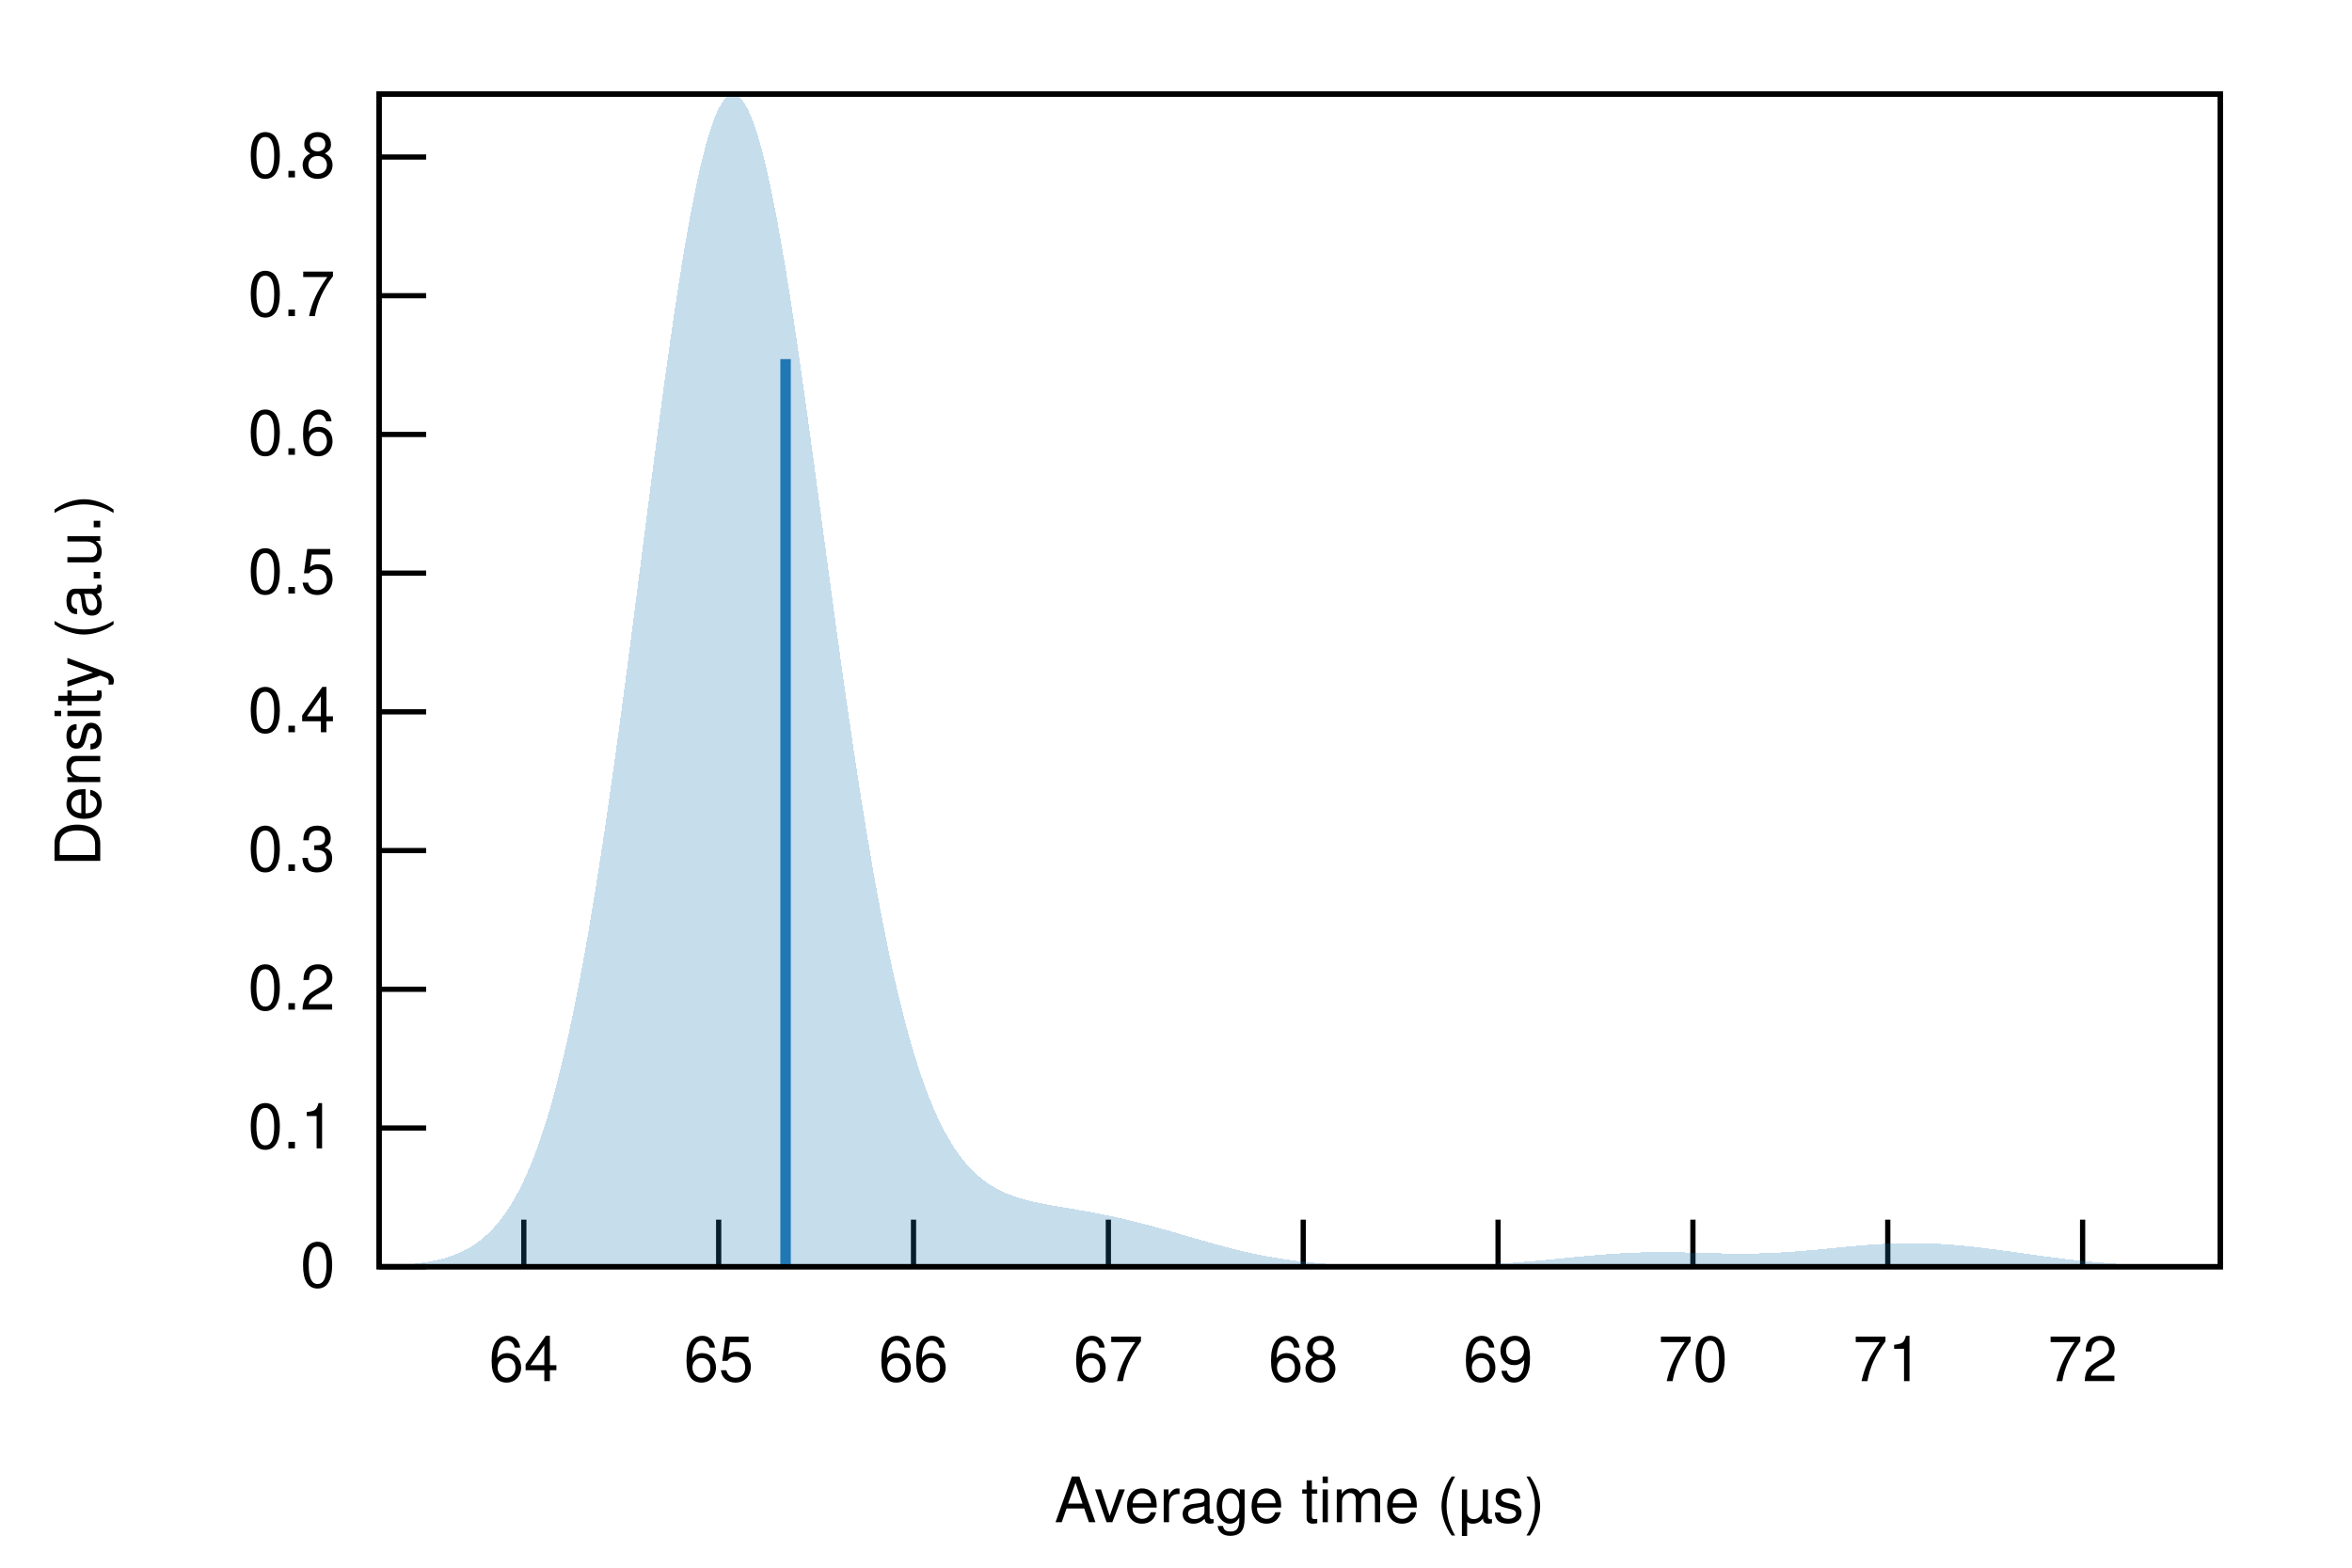
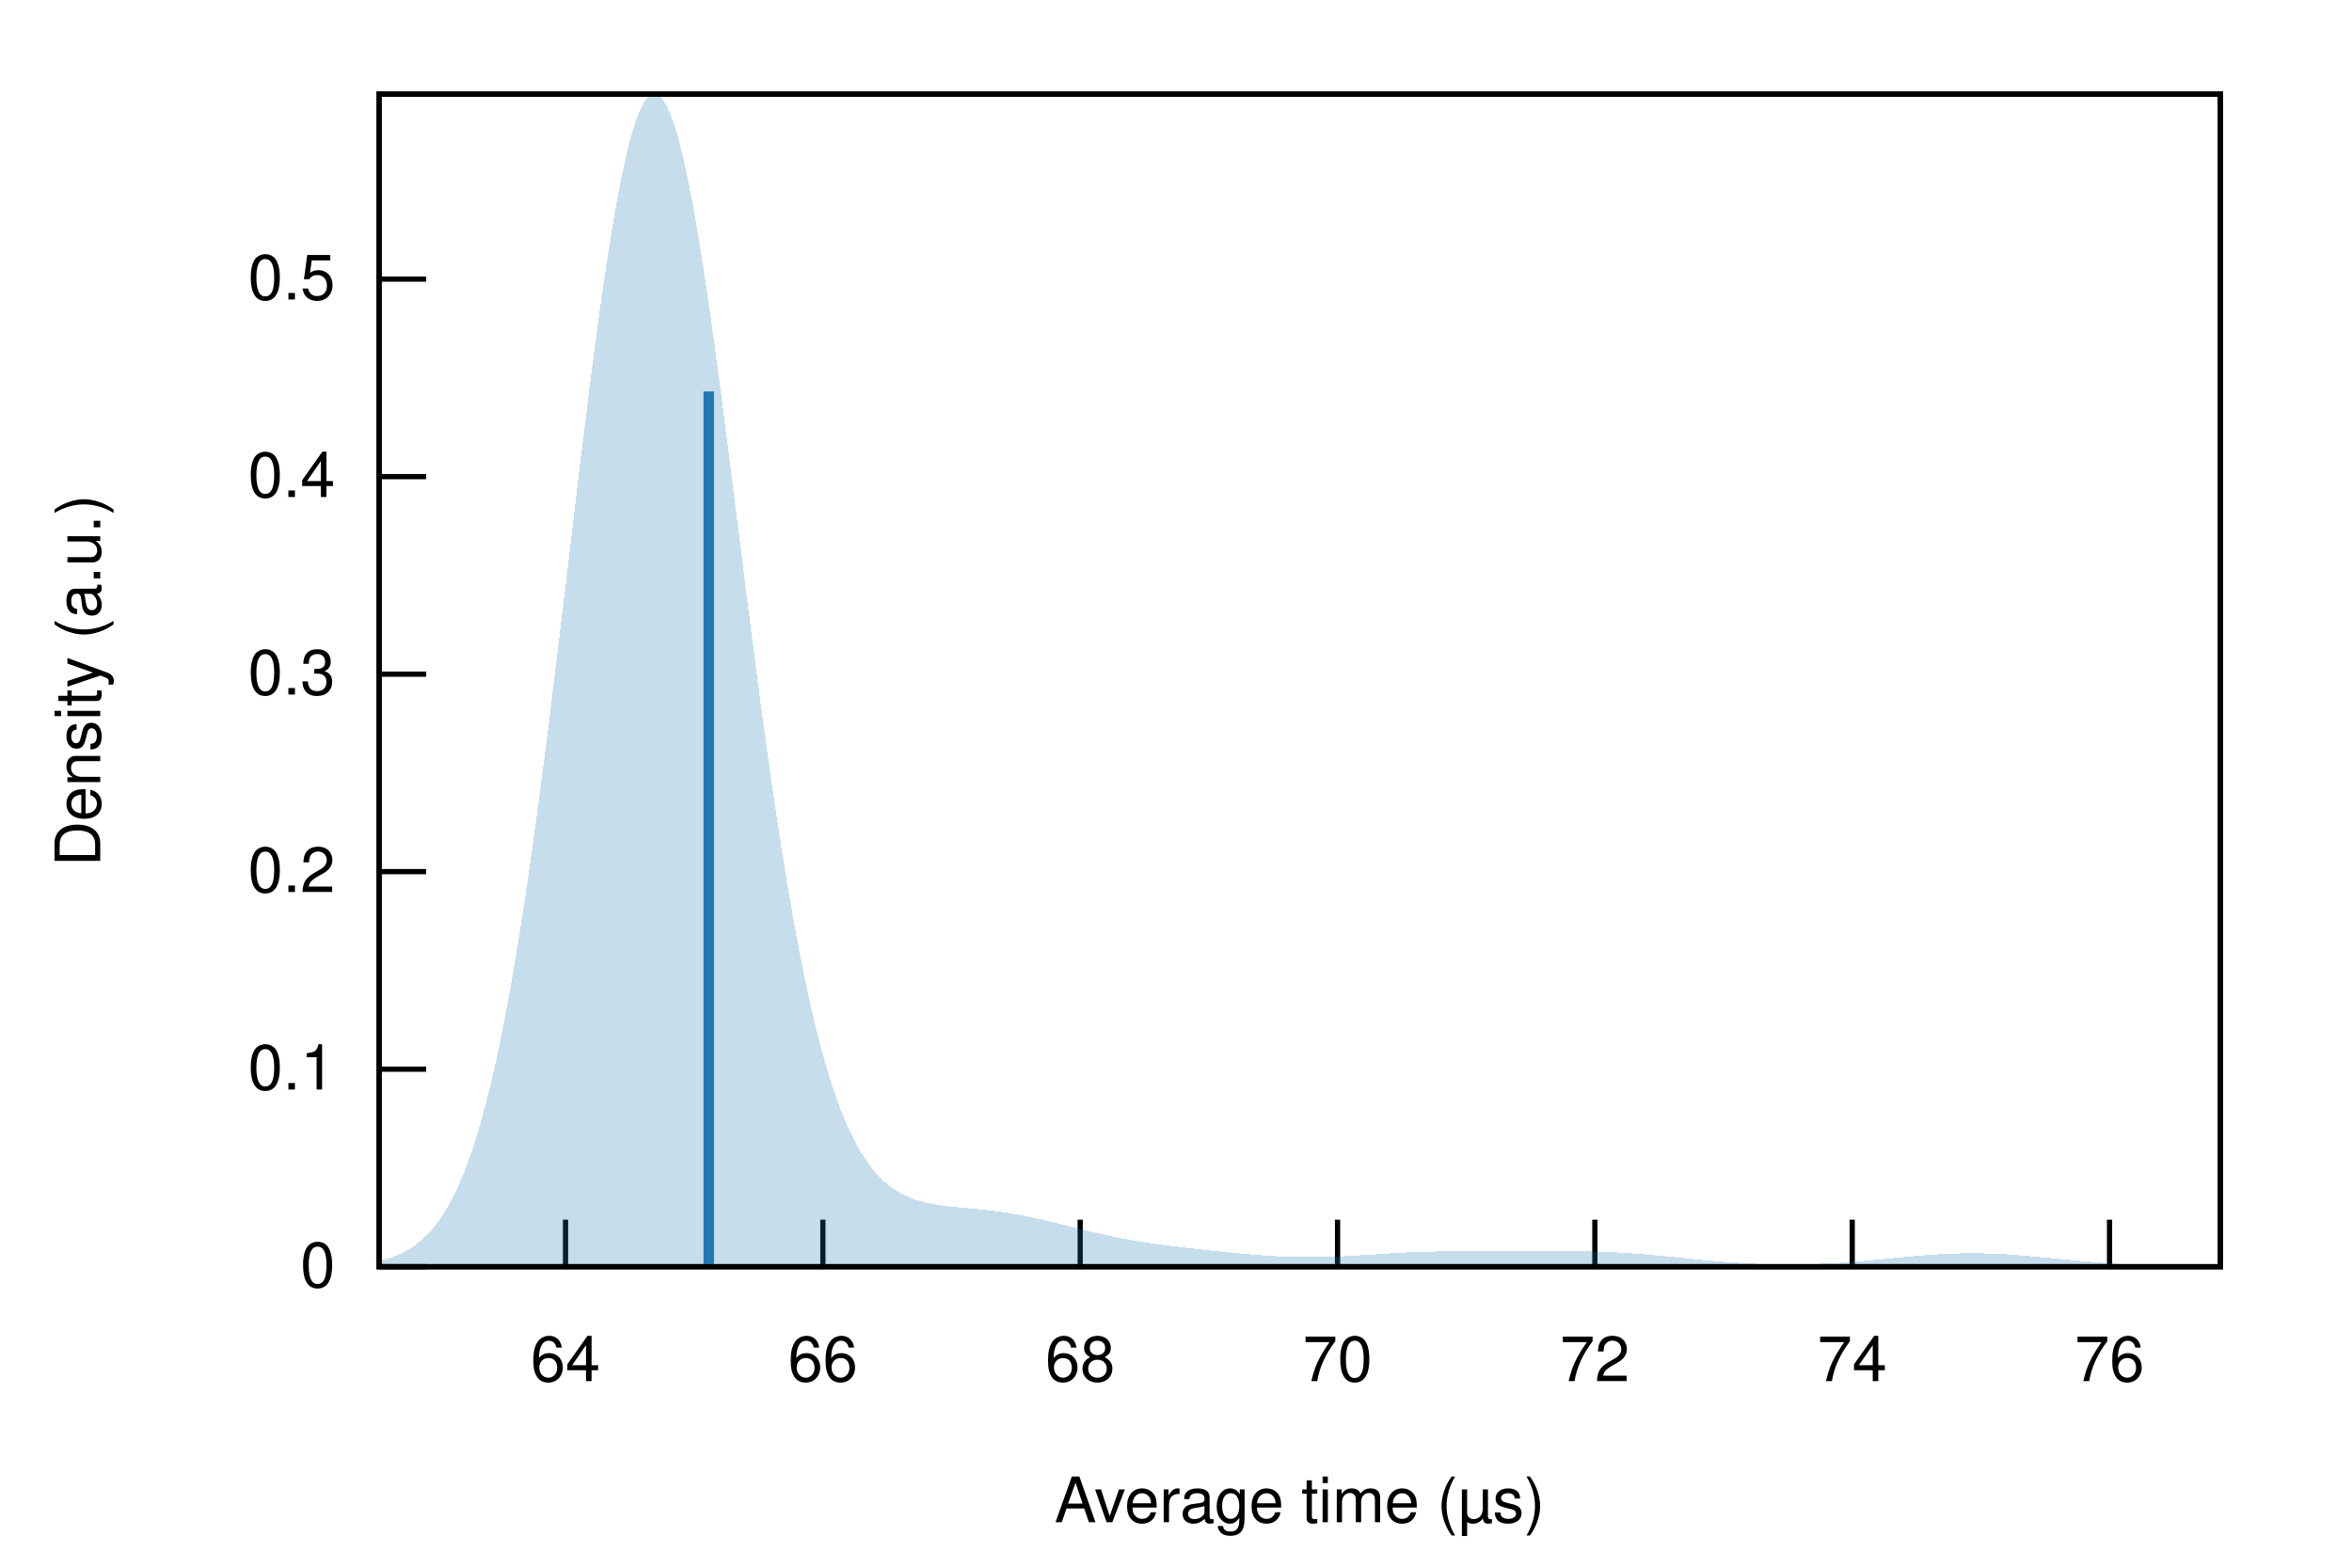
<svg xmlns="http://www.w3.org/2000/svg" xmlns:xlink="http://www.w3.org/1999/xlink" viewBox="0 0 450 300">
  <g id="gnuplot_canvas">
    <rect x="0" y="0" width="450" height="300" fill="none" />
    <defs>
      <circle id="gpDot" r="0.5" stroke-width="0.5" stroke="currentColor" />
      <path id="gpPt0" stroke-width="0.222" stroke="currentColor" d="M-1,0 h2 M0,-1 v2" />
      <path id="gpPt1" stroke-width="0.222" stroke="currentColor" d="M-1,-1 L1,1 M1,-1 L-1,1" />
      <path id="gpPt2" stroke-width="0.222" stroke="currentColor" d="M-1,0 L1,0 M0,-1 L0,1 M-1,-1 L1,1 M-1,1 L1,-1" />
      <rect id="gpPt3" stroke-width="0.222" stroke="currentColor" x="-1" y="-1" width="2" height="2" />
      <rect id="gpPt4" stroke-width="0.222" stroke="currentColor" fill="currentColor" x="-1" y="-1" width="2" height="2" />
      <circle id="gpPt5" stroke-width="0.222" stroke="currentColor" cx="0" cy="0" r="1" />
      <use xlink:href="#gpPt5" id="gpPt6" fill="currentColor" stroke="none" />
      <path id="gpPt7" stroke-width="0.222" stroke="currentColor" d="M0,-1.33 L-1.33,0.67 L1.33,0.67 z" />
      <use xlink:href="#gpPt7" id="gpPt8" fill="currentColor" stroke="none" />
      <use xlink:href="#gpPt7" id="gpPt9" stroke="currentColor" transform="rotate(180)" />
      <use xlink:href="#gpPt9" id="gpPt10" fill="currentColor" stroke="none" />
      <use xlink:href="#gpPt3" id="gpPt11" stroke="currentColor" transform="rotate(45)" />
      <use xlink:href="#gpPt11" id="gpPt12" fill="currentColor" stroke="none" />
      <path id="gpPt13" stroke-width="0.222" stroke="currentColor" d="M0,1.330 L1.265,0.411 L0.782,-1.067 L-0.782,-1.076 L-1.265,0.411 z" />
      <use xlink:href="#gpPt13" id="gpPt14" fill="currentColor" stroke="none" />
      <filter id="textbox" filterUnits="objectBoundingBox" x="0" y="0" height="1" width="1">
        <feFlood flood-color="white" flood-opacity="1" result="bgnd" />
        <feComposite in="SourceGraphic" in2="bgnd" operator="atop" />
      </filter>
      <filter id="greybox" filterUnits="objectBoundingBox" x="0" y="0" height="1" width="1">
        <feFlood flood-color="lightgrey" flood-opacity="1" result="grey" />
        <feComposite in="SourceGraphic" in2="grey" operator="atop" />
      </filter>
    </defs>
    <g fill="none" color="white" stroke="currentColor" stroke-width="1.00" stroke-linecap="butt" stroke-linejoin="miter">
</g>
    <g fill="none" color="black" stroke="currentColor" stroke-width="1.00" stroke-linecap="butt" stroke-linejoin="miter">
      <path stroke="black" d="M72.53,242.40 L81.53,242.40  " />
      <g transform="translate(64.14,246.30)" stroke="none" fill="black" font-family="Helvetica" font-size="12.00" text-anchor="end">
        <text>
          <tspan font-family="Helvetica"> 0</tspan>
        </text>
      </g>
    </g>
    <g fill="none" color="black" stroke="currentColor" stroke-width="1.00" stroke-linecap="butt" stroke-linejoin="miter">
-       <path stroke="black" d="M72.53,215.86 L81.53,215.86  " />
-       <g transform="translate(64.14,219.76)" stroke="none" fill="black" font-family="Helvetica" font-size="12.00" text-anchor="end">
+       <path stroke="black" d="M72.53,204.60 L81.53,204.60  " />
+       <g transform="translate(64.14,208.50)" stroke="none" fill="black" font-family="Helvetica" font-size="12.00" text-anchor="end">
        <text>
          <tspan font-family="Helvetica"> 0.1</tspan>
        </text>
      </g>
    </g>
    <g fill="none" color="black" stroke="currentColor" stroke-width="1.00" stroke-linecap="butt" stroke-linejoin="miter">
-       <path stroke="black" d="M72.53,189.31 L81.53,189.31  " />
-       <g transform="translate(64.14,193.21)" stroke="none" fill="black" font-family="Helvetica" font-size="12.00" text-anchor="end">
+       <path stroke="black" d="M72.53,166.80 L81.53,166.80  " />
+       <g transform="translate(64.14,170.70)" stroke="none" fill="black" font-family="Helvetica" font-size="12.00" text-anchor="end">
        <text>
          <tspan font-family="Helvetica"> 0.2</tspan>
        </text>
      </g>
    </g>
    <g fill="none" color="black" stroke="currentColor" stroke-width="1.00" stroke-linecap="butt" stroke-linejoin="miter">
-       <path stroke="black" d="M72.53,162.77 L81.53,162.77  " />
-       <g transform="translate(64.14,166.67)" stroke="none" fill="black" font-family="Helvetica" font-size="12.00" text-anchor="end">
+       <path stroke="black" d="M72.53,129.01 L81.53,129.01  " />
+       <g transform="translate(64.14,132.91)" stroke="none" fill="black" font-family="Helvetica" font-size="12.00" text-anchor="end">
        <text>
          <tspan font-family="Helvetica"> 0.3</tspan>
        </text>
      </g>
    </g>
    <g fill="none" color="black" stroke="currentColor" stroke-width="1.00" stroke-linecap="butt" stroke-linejoin="miter">
-       <path stroke="black" d="M72.53,136.22 L81.53,136.22  " />
-       <g transform="translate(64.14,140.12)" stroke="none" fill="black" font-family="Helvetica" font-size="12.00" text-anchor="end">
+       <path stroke="black" d="M72.53,91.21 L81.53,91.21  " />
+       <g transform="translate(64.14,95.11)" stroke="none" fill="black" font-family="Helvetica" font-size="12.00" text-anchor="end">
        <text>
          <tspan font-family="Helvetica"> 0.4</tspan>
        </text>
      </g>
    </g>
    <g fill="none" color="black" stroke="currentColor" stroke-width="1.00" stroke-linecap="butt" stroke-linejoin="miter">
-       <path stroke="black" d="M72.53,109.68 L81.53,109.68  " />
-       <g transform="translate(64.14,113.58)" stroke="none" fill="black" font-family="Helvetica" font-size="12.00" text-anchor="end">
+       <path stroke="black" d="M72.53,53.41 L81.53,53.41  " />
+       <g transform="translate(64.14,57.31)" stroke="none" fill="black" font-family="Helvetica" font-size="12.00" text-anchor="end">
        <text>
          <tspan font-family="Helvetica"> 0.5</tspan>
        </text>
      </g>
    </g>
    <g fill="none" color="black" stroke="currentColor" stroke-width="1.00" stroke-linecap="butt" stroke-linejoin="miter">
-       <path stroke="black" d="M72.53,83.14 L81.53,83.14  " />
-       <g transform="translate(64.14,87.04)" stroke="none" fill="black" font-family="Helvetica" font-size="12.00" text-anchor="end">
-         <text>
-           <tspan font-family="Helvetica"> 0.6</tspan>
-         </text>
-       </g>
-     </g>
-     <g fill="none" color="black" stroke="currentColor" stroke-width="1.00" stroke-linecap="butt" stroke-linejoin="miter">
-       <path stroke="black" d="M72.53,56.59 L81.53,56.59  " />
-       <g transform="translate(64.14,60.49)" stroke="none" fill="black" font-family="Helvetica" font-size="12.00" text-anchor="end">
-         <text>
-           <tspan font-family="Helvetica"> 0.7</tspan>
-         </text>
-       </g>
-     </g>
-     <g fill="none" color="black" stroke="currentColor" stroke-width="1.00" stroke-linecap="butt" stroke-linejoin="miter">
-       <path stroke="black" d="M72.53,30.05 L81.53,30.05  " />
-       <g transform="translate(64.14,33.95)" stroke="none" fill="black" font-family="Helvetica" font-size="12.00" text-anchor="end">
-         <text>
-           <tspan font-family="Helvetica"> 0.8</tspan>
-         </text>
-       </g>
-     </g>
-     <g fill="none" color="black" stroke="currentColor" stroke-width="1.00" stroke-linecap="butt" stroke-linejoin="miter">
-       <path stroke="black" d="M100.22,242.40 L100.22,233.40  " />
-       <g transform="translate(100.22,264.30)" stroke="none" fill="black" font-family="Helvetica" font-size="12.00" text-anchor="middle">
+       <path stroke="black" d="M108.20,242.40 L108.20,233.40  " />
+       <g transform="translate(108.20,264.30)" stroke="none" fill="black" font-family="Helvetica" font-size="12.00" text-anchor="middle">
        <text>
          <tspan font-family="Helvetica"> 64</tspan>
        </text>
      </g>
    </g>
    <g fill="none" color="black" stroke="currentColor" stroke-width="1.00" stroke-linecap="butt" stroke-linejoin="miter">
-       <path stroke="black" d="M137.50,242.40 L137.50,233.40  " />
-       <g transform="translate(137.50,264.30)" stroke="none" fill="black" font-family="Helvetica" font-size="12.00" text-anchor="middle">
-         <text>
-           <tspan font-family="Helvetica"> 65</tspan>
-         </text>
-       </g>
-     </g>
-     <g fill="none" color="black" stroke="currentColor" stroke-width="1.00" stroke-linecap="butt" stroke-linejoin="miter">
-       <path stroke="black" d="M174.78,242.40 L174.78,233.40  " />
-       <g transform="translate(174.78,264.30)" stroke="none" fill="black" font-family="Helvetica" font-size="12.00" text-anchor="middle">
+       <path stroke="black" d="M157.44,242.40 L157.44,233.40  " />
+       <g transform="translate(157.44,264.30)" stroke="none" fill="black" font-family="Helvetica" font-size="12.00" text-anchor="middle">
        <text>
          <tspan font-family="Helvetica"> 66</tspan>
        </text>
      </g>
    </g>
    <g fill="none" color="black" stroke="currentColor" stroke-width="1.00" stroke-linecap="butt" stroke-linejoin="miter">
-       <path stroke="black" d="M212.06,242.40 L212.06,233.40  " />
-       <g transform="translate(212.06,264.30)" stroke="none" fill="black" font-family="Helvetica" font-size="12.00" text-anchor="middle">
-         <text>
-           <tspan font-family="Helvetica"> 67</tspan>
-         </text>
-       </g>
-     </g>
-     <g fill="none" color="black" stroke="currentColor" stroke-width="1.00" stroke-linecap="butt" stroke-linejoin="miter">
-       <path stroke="black" d="M249.34,242.40 L249.34,233.40  " />
-       <g transform="translate(249.34,264.30)" stroke="none" fill="black" font-family="Helvetica" font-size="12.00" text-anchor="middle">
+       <path stroke="black" d="M206.67,242.40 L206.67,233.40  " />
+       <g transform="translate(206.67,264.30)" stroke="none" fill="black" font-family="Helvetica" font-size="12.00" text-anchor="middle">
        <text>
          <tspan font-family="Helvetica"> 68</tspan>
        </text>
      </g>
    </g>
    <g fill="none" color="black" stroke="currentColor" stroke-width="1.00" stroke-linecap="butt" stroke-linejoin="miter">
-       <path stroke="black" d="M286.62,242.40 L286.62,233.40  " />
-       <g transform="translate(286.62,264.30)" stroke="none" fill="black" font-family="Helvetica" font-size="12.00" text-anchor="middle">
-         <text>
-           <tspan font-family="Helvetica"> 69</tspan>
-         </text>
-       </g>
-     </g>
-     <g fill="none" color="black" stroke="currentColor" stroke-width="1.00" stroke-linecap="butt" stroke-linejoin="miter">
-       <path stroke="black" d="M323.90,242.40 L323.90,233.40  " />
-       <g transform="translate(323.90,264.30)" stroke="none" fill="black" font-family="Helvetica" font-size="12.00" text-anchor="middle">
+       <path stroke="black" d="M255.91,242.40 L255.91,233.40  " />
+       <g transform="translate(255.91,264.30)" stroke="none" fill="black" font-family="Helvetica" font-size="12.00" text-anchor="middle">
        <text>
          <tspan font-family="Helvetica"> 70</tspan>
        </text>
      </g>
    </g>
    <g fill="none" color="black" stroke="currentColor" stroke-width="1.00" stroke-linecap="butt" stroke-linejoin="miter">
-       <path stroke="black" d="M361.18,242.40 L361.18,233.40  " />
-       <g transform="translate(361.18,264.30)" stroke="none" fill="black" font-family="Helvetica" font-size="12.00" text-anchor="middle">
+       <path stroke="black" d="M305.14,242.40 L305.14,233.40  " />
+       <g transform="translate(305.14,264.30)" stroke="none" fill="black" font-family="Helvetica" font-size="12.00" text-anchor="middle">
        <text>
-           <tspan font-family="Helvetica"> 71</tspan>
+           <tspan font-family="Helvetica"> 72</tspan>
        </text>
      </g>
    </g>
    <g fill="none" color="black" stroke="currentColor" stroke-width="1.00" stroke-linecap="butt" stroke-linejoin="miter">
-       <path stroke="black" d="M398.46,242.40 L398.46,233.40  " />
-       <g transform="translate(398.46,264.30)" stroke="none" fill="black" font-family="Helvetica" font-size="12.00" text-anchor="middle">
+       <path stroke="black" d="M354.38,242.40 L354.38,233.40  " />
+       <g transform="translate(354.38,264.30)" stroke="none" fill="black" font-family="Helvetica" font-size="12.00" text-anchor="middle">
        <text>
-           <tspan font-family="Helvetica"> 72</tspan>
+           <tspan font-family="Helvetica"> 74</tspan>
+         </text>
+       </g>
+     </g>
+     <g fill="none" color="black" stroke="currentColor" stroke-width="1.00" stroke-linecap="butt" stroke-linejoin="miter">
+       <path stroke="black" d="M403.61,242.40 L403.61,233.40  " />
+       <g transform="translate(403.61,264.30)" stroke="none" fill="black" font-family="Helvetica" font-size="12.00" text-anchor="middle">
+         <text>
+           <tspan font-family="Helvetica"> 76</tspan>
        </text>
      </g>
    </g>
    <g fill="none" color="black" stroke="currentColor" stroke-width="1.00" stroke-linecap="butt" stroke-linejoin="miter">
</g>
    <g fill="none" color="black" stroke="currentColor" stroke-width="1.00" stroke-linecap="butt" stroke-linejoin="miter">
      <path stroke="black" d="M72.53,18.01 L72.53,242.40 L424.82,242.40 L424.82,18.01 L72.53,18.01 Z  " />
    </g>
    <g fill="none" color="black" stroke="currentColor" stroke-width="1.00" stroke-linecap="butt" stroke-linejoin="miter">
</g>
    <g id="gnuplot_plot_1">
      <g fill="none" color="black" stroke="currentColor" stroke-width="1.00" stroke-linecap="butt" stroke-linejoin="miter">
        <g stroke="none" shape-rendering="crispEdges">
-           <polygon fill="rgb( 31, 120, 180)" fill-opacity="0.25" points="72.53,242.26 73.24,242.23 73.94,242.21 74.65,242.18 75.35,242.14 76.06,242.10 76.77,242.05 77.47,242.00 78.18,241.94 78.88,241.88 79.59,241.80 80.30,241.71 81.00,241.61 81.71,241.50 82.41,241.38 83.12,241.24 83.83,241.08 84.53,240.91 85.24,240.71 85.94,240.49 86.65,240.24 87.36,239.97 88.06,239.66 88.77,239.33 89.47,238.95 90.18,238.54 90.89,238.08 91.59,237.57 92.30,237.01 93.00,236.40 93.71,235.73 94.42,235.00 95.12,234.19 95.83,233.32 96.53,232.36 97.24,231.32 97.95,230.20 98.65,228.97 99.36,227.65 100.06,226.23 100.77,224.69 101.48,223.03 102.18,221.26 102.89,219.36 103.59,217.32 104.30,215.15 105.01,212.84 105.71,210.38 106.42,207.77 107.12,205.01 107.83,202.09 108.54,199.01 109.24,195.77 109.95,192.36 110.65,188.80 111.36,185.07 112.07,181.17 112.77,177.12 113.48,172.91 114.18,168.55 114.89,164.04 115.60,159.39 116.30,154.60 117.01,149.69 117.71,144.65 118.42,139.52 119.13,134.28 119.83,128.97 120.54,123.58 121.24,118.15 121.95,112.67 122.66,107.18 123.36,101.68 124.07,96.19 124.77,90.74 125.48,85.35 126.19,80.02 126.89,74.79 127.60,69.68 128.30,64.70 129.01,59.87 129.72,55.22 130.42,50.77 131.13,46.53 131.83,42.52 132.54,38.77 133.25,35.28 133.95,32.08 134.66,29.18 135.36,26.59 136.07,24.32 136.78,22.39 137.48,20.80 138.19,19.57 138.89,18.69 139.60,18.17 140.31,18.01 141.01,18.21 141.72,18.78 142.42,19.70 143.13,20.97 143.84,22.59 144.54,24.54 145.25,26.81 145.95,29.40 146.66,32.29 147.37,35.47 148.07,38.91 148.78,42.61 149.48,46.55 150.19,50.70 150.90,55.04 151.60,59.57 152.31,64.26 153.01,69.08 153.72,74.02 154.43,79.06 155.13,84.18 155.84,89.36 156.54,94.58 157.25,99.82 157.96,105.06 158.66,110.29 159.37,115.49 160.07,120.64 160.78,125.73 161.48,130.75 162.19,135.69 162.90,140.52 163.60,145.25 164.31,149.86 165.01,154.34 165.72,158.69 166.43,162.90 167.13,166.97 167.84,170.89 168.54,174.66 169.25,178.27 169.96,181.73 170.66,185.03 171.37,188.18 172.07,191.18 172.78,194.02 173.49,196.71 174.19,199.26 174.90,201.66 175.60,203.92 176.31,206.04 177.02,208.03 177.72,209.90 178.43,211.63 179.13,213.26 179.84,214.76 180.55,216.17 181.25,217.46 181.96,218.66 182.66,219.77 183.37,220.79 184.08,221.74 184.78,222.60 185.49,223.39 186.19,224.12 186.90,224.78 187.61,225.38 188.31,225.94 189.02,226.44 189.72,226.90 190.43,227.31 191.14,227.69 191.84,228.03 192.55,228.35 193.25,228.63 193.96,228.89 194.67,229.13 195.37,229.35 196.08,229.55 196.78,229.73 197.49,229.90 198.20,230.06 198.90,230.21 199.61,230.36 200.31,230.49 201.02,230.62 201.73,230.75 202.43,230.87 203.14,230.99 203.84,231.11 204.55,231.23 205.26,231.35 205.96,231.47 206.67,231.59 207.37,231.72 208.08,231.84 208.79,231.97 209.49,232.10 210.20,232.24 210.90,232.38 211.61,232.52 212.32,232.67 213.02,232.82 213.73,232.97 214.43,233.13 215.14,233.29 215.85,233.46 216.55,233.63 217.26,233.80 217.96,233.98 218.67,234.16 219.38,234.35 220.08,234.53 220.79,234.72 221.49,234.92 222.20,235.12 222.91,235.31 223.61,235.51 224.32,235.72 225.02,235.92 225.73,236.13 226.44,236.33 227.14,236.54 227.85,236.74 228.55,236.95 229.26,237.15 229.97,237.35 230.67,237.56 231.38,237.76 232.08,237.95 232.79,238.15 233.50,238.34 234.20,238.53 234.91,238.72 235.61,238.90 236.32,239.07 237.03,239.25 237.73,239.42 238.44,239.58 239.14,239.74 239.85,239.89 240.56,240.04 241.26,240.19 241.97,240.32 242.67,240.46 243.38,240.58 244.09,240.70 244.79,240.82 245.50,240.93 246.20,241.03 246.91,241.13 247.62,241.23 248.32,241.32 249.03,241.40 249.73,241.48 250.44,241.55 251.15,241.62 251.85,241.69 252.56,241.75 253.26,241.80 253.97,241.86 254.68,241.90 255.38,241.95 256.09,241.99 256.79,242.03 257.50,242.06 258.21,242.09 258.91,242.12 259.62,242.15 260.32,242.17 261.03,242.19 261.74,242.21 262.44,242.23 263.15,242.25 263.85,242.26 264.56,242.27 265.27,242.28 265.97,242.29 266.68,242.29 267.38,242.30 268.09,242.30 268.80,242.30 269.50,242.30 270.21,242.30 270.91,242.30 271.62,242.30 272.33,242.29 273.03,242.28 273.74,242.28 274.44,242.27 275.15,242.26 275.86,242.24 276.56,242.23 277.27,242.21 277.97,242.20 278.68,242.18 279.39,242.16 280.09,242.13 280.80,242.11 281.50,242.08 282.21,242.06 282.92,242.03 283.62,241.99 284.33,241.96 285.03,241.92 285.74,241.88 286.45,241.84 287.15,241.80 287.86,241.75 288.56,241.71 289.27,241.66 289.98,241.60 290.68,241.55 291.39,241.49 292.09,241.43 292.80,241.37 293.51,241.31 294.21,241.25 294.92,241.18 295.62,241.12 296.33,241.05 297.04,240.98 297.74,240.91 298.45,240.84 299.15,240.77 299.86,240.70 300.57,240.63 301.27,240.56 301.98,240.50 302.68,240.43 303.39,240.36 304.10,240.30 304.80,240.23 305.51,240.17 306.21,240.11 306.92,240.06 307.63,240.00 308.33,239.95 309.04,239.90 309.74,239.86 310.45,239.82 311.16,239.78 311.86,239.75 312.57,239.72 313.27,239.69 313.98,239.67 314.69,239.65 315.39,239.64 316.10,239.63 316.80,239.62 317.51,239.62 318.22,239.62 318.92,239.62 319.63,239.63 320.33,239.63 321.04,239.65 321.75,239.66 322.45,239.67 323.16,239.69 323.86,239.71 324.57,239.73 325.28,239.75 325.98,239.77 326.69,239.79 327.39,239.80 328.10,239.82 328.81,239.84 329.51,239.85 330.22,239.87 330.92,239.88 331.63,239.89 332.34,239.89 333.04,239.89 333.75,239.89 334.45,239.89 335.16,239.88 335.87,239.87 336.57,239.85 337.28,239.83 337.98,239.81 338.69,239.78 339.39,239.75 340.10,239.71 340.81,239.67 341.51,239.63 342.22,239.58 342.92,239.53 343.63,239.48 344.34,239.42 345.04,239.37 345.75,239.30 346.45,239.24 347.16,239.18 347.87,239.11 348.57,239.04 349.28,238.97 349.98,238.90 350.69,238.83 351.40,238.76 352.10,238.69 352.81,238.63 353.51,238.56 354.22,238.49 354.93,238.43 355.63,238.37 356.34,238.31 357.04,238.25 357.75,238.20 358.46,238.15 359.16,238.11 359.87,238.06 360.57,238.03 361.28,237.99 361.99,237.96 362.69,237.94 363.40,237.92 364.10,237.91 364.81,237.90 365.52,237.89 366.22,237.89 366.93,237.90 367.63,237.91 368.34,237.92 369.05,237.95 369.75,237.97 370.46,238.00 371.16,238.04 371.87,238.08 372.58,238.13 373.28,238.18 373.99,238.24 374.69,238.30 375.40,238.36 376.11,238.43 376.81,238.50 377.52,238.58 378.22,238.66 378.93,238.74 379.64,238.83 380.34,238.92 381.05,239.01 381.75,239.10 382.46,239.20 383.17,239.29 383.87,239.39 384.58,239.49 385.28,239.59 385.99,239.69 386.70,239.79 387.40,239.89 388.11,239.99 388.81,240.09 389.52,240.19 390.23,240.29 390.93,240.38 391.64,240.48 392.34,240.57 393.05,240.66 393.76,240.75 394.46,240.84 395.17,240.93 395.87,241.01 396.58,241.09 397.29,241.17 397.99,241.24 398.70,241.31 399.40,241.38 400.11,241.45 400.82,241.51 401.52,241.57 402.23,241.63 402.93,241.69 403.64,241.74 404.35,241.79 405.05,241.84 405.76,241.88 406.46,241.92 407.17,241.96 407.88,242.00 408.58,242.03 409.29,242.06 409.99,242.09 410.70,242.12 411.41,242.14 412.11,242.17 412.82,242.19 413.52,242.21 414.23,242.23 414.94,242.25 415.64,242.26 416.35,242.28 417.05,242.29 417.76,242.30 418.47,242.31 419.17,242.32 419.88,242.33 420.58,242.34 421.29,242.34 422.00,242.35 422.70,242.36 423.41,242.36 424.11,242.37 424.82,242.37 424.82,242.40 424.11,242.40 423.41,242.40 422.70,242.40 422.00,242.40 421.29,242.40 420.58,242.40 419.88,242.40 419.17,242.40 418.47,242.40 417.76,242.40 417.05,242.40 416.35,242.40 415.64,242.40 414.94,242.40 414.23,242.40 413.52,242.40 412.82,242.40 412.11,242.40 411.41,242.40 410.70,242.40 409.99,242.40 409.29,242.40 408.58,242.40 407.88,242.40 407.17,242.40 406.46,242.40 405.76,242.40 405.05,242.40 404.35,242.40 403.64,242.40 402.93,242.40 402.23,242.40 401.52,242.40 400.82,242.40 400.11,242.40 399.40,242.40 398.70,242.40 397.99,242.40 397.29,242.40 396.58,242.40 395.87,242.40 395.17,242.40 394.46,242.40 393.76,242.40 393.05,242.40 392.34,242.40 391.64,242.40 390.93,242.40 390.23,242.40 389.52,242.40 388.81,242.40 388.11,242.40 387.40,242.40 386.70,242.40 385.99,242.40 385.28,242.40 384.58,242.40 383.87,242.40 383.17,242.40 382.46,242.40 381.75,242.40 381.05,242.40 380.34,242.40 379.64,242.40 378.93,242.40 378.22,242.40 377.52,242.40 376.81,242.40 376.11,242.40 375.40,242.40 374.69,242.40 373.99,242.40 373.28,242.40 372.58,242.40 371.87,242.40 371.16,242.40 370.46,242.40 369.75,242.40 369.05,242.40 368.34,242.40 367.63,242.40 366.93,242.40 366.22,242.40 365.52,242.40 364.81,242.40 364.10,242.40 363.40,242.40 362.69,242.40 361.99,242.40 361.28,242.40 360.57,242.40 359.87,242.40 359.16,242.40 358.46,242.40 357.75,242.40 357.04,242.40 356.34,242.40 355.63,242.40 354.93,242.40 354.22,242.40 353.51,242.40 352.81,242.40 352.10,242.40 351.40,242.40 350.69,242.40 349.98,242.40 349.28,242.40 348.57,242.40 347.87,242.40 347.16,242.40 346.45,242.40 345.75,242.40 345.04,242.40 344.34,242.40 343.63,242.40 342.92,242.40 342.22,242.40 341.51,242.40 340.81,242.40 340.10,242.40 339.39,242.40 338.69,242.40 337.98,242.40 337.28,242.40 336.57,242.40 335.87,242.40 335.16,242.40 334.45,242.40 333.75,242.40 333.04,242.40 332.34,242.40 331.63,242.40 330.92,242.40 330.22,242.40 329.51,242.40 328.81,242.40 328.10,242.40 327.39,242.40 326.69,242.40 325.98,242.40 325.28,242.40 324.57,242.40 323.86,242.40 323.16,242.40 322.45,242.40 321.75,242.40 321.04,242.40 320.33,242.40 319.63,242.40 318.92,242.40 318.22,242.40 317.51,242.40 316.80,242.40 316.10,242.40 315.39,242.40 314.69,242.40 313.98,242.40 313.27,242.40 312.57,242.40 311.86,242.40 311.16,242.40 310.45,242.40 309.74,242.40 309.04,242.40 308.33,242.40 307.63,242.40 306.92,242.40 306.21,242.40 305.51,242.40 304.80,242.40 304.10,242.40 303.39,242.40 302.68,242.40 301.98,242.40 301.27,242.40 300.57,242.40 299.86,242.40 299.15,242.40 298.45,242.40 297.74,242.40 297.04,242.40 296.33,242.40 295.62,242.40 294.92,242.40 294.21,242.40 293.51,242.40 292.80,242.40 292.09,242.40 291.39,242.40 290.68,242.40 289.98,242.40 289.27,242.40 288.56,242.40 287.86,242.40 287.15,242.40 286.45,242.40 285.74,242.40 285.03,242.40 284.33,242.40 283.62,242.40 282.92,242.40 282.21,242.40 281.50,242.40 280.80,242.40 280.09,242.40 279.39,242.40 278.68,242.40 277.97,242.40 277.27,242.40 276.56,242.40 275.86,242.40 275.15,242.40 274.44,242.40 273.74,242.40 273.03,242.40 272.33,242.40 271.62,242.40 270.91,242.40 270.21,242.40 269.50,242.40 268.80,242.40 268.09,242.40 267.38,242.40 266.68,242.40 265.97,242.40 265.27,242.40 264.56,242.40 263.85,242.40 263.15,242.40 262.44,242.40 261.74,242.40 261.03,242.40 260.32,242.40 259.62,242.40 258.91,242.40 258.21,242.40 257.50,242.40 256.79,242.40 256.09,242.40 255.38,242.40 254.68,242.40 253.97,242.40 253.26,242.40 252.56,242.40 251.85,242.40 251.15,242.40 250.44,242.40 249.73,242.40 249.03,242.40 248.32,242.40 247.62,242.40 246.91,242.40 246.20,242.40 245.50,242.40 244.79,242.40 244.09,242.40 243.38,242.40 242.67,242.40 241.97,242.40 241.26,242.40 240.56,242.40 239.85,242.40 239.14,242.40 238.44,242.40 237.73,242.40 237.03,242.40 236.32,242.40 235.61,242.40 234.91,242.40 234.20,242.40 233.50,242.40 232.79,242.40 232.08,242.40 231.38,242.40 230.67,242.40 229.97,242.40 229.26,242.40 228.55,242.40 227.85,242.40 227.14,242.40 226.44,242.40 225.73,242.40 225.02,242.40 224.32,242.40 223.61,242.40 222.91,242.40 222.20,242.40 221.49,242.40 220.79,242.40 220.08,242.40 219.38,242.40 218.67,242.40 217.96,242.40 217.26,242.40 216.55,242.40 215.85,242.40 215.14,242.40 214.43,242.40 213.73,242.40 213.02,242.40 212.32,242.40 211.61,242.40 210.90,242.40 210.20,242.40 209.49,242.40 208.79,242.40 208.08,242.40 207.37,242.40 206.67,242.40 205.96,242.40 205.26,242.40 204.55,242.40 203.84,242.40 203.14,242.40 202.43,242.40 201.73,242.40 201.02,242.40 200.31,242.40 199.61,242.40 198.90,242.40 198.20,242.40 197.49,242.40 196.78,242.40 196.08,242.40 195.37,242.40 194.67,242.40 193.96,242.40 193.25,242.40 192.55,242.40 191.84,242.40 191.14,242.40 190.43,242.40 189.72,242.40 189.02,242.40 188.31,242.40 187.61,242.40 186.90,242.40 186.19,242.40 185.49,242.40 184.78,242.40 184.08,242.40 183.37,242.40 182.66,242.40 181.96,242.40 181.25,242.40 180.55,242.40 179.84,242.40 179.13,242.40 178.43,242.40 177.72,242.40 177.02,242.40 176.31,242.40 175.60,242.40 174.90,242.40 174.19,242.40 173.49,242.40 172.78,242.40 172.07,242.40 171.37,242.40 170.66,242.40 169.96,242.40 169.25,242.40 168.54,242.40 167.84,242.40 167.13,242.40 166.43,242.40 165.72,242.40 165.01,242.40 164.31,242.40 163.60,242.40 162.90,242.40 162.19,242.40 161.48,242.40 160.78,242.40 160.07,242.40 159.37,242.40 158.66,242.40 157.96,242.40 157.25,242.40 156.54,242.40 155.84,242.40 155.13,242.40 154.43,242.40 153.72,242.40 153.01,242.40 152.31,242.40 151.60,242.40 150.90,242.40 150.19,242.40 149.48,242.40 148.78,242.40 148.07,242.40 147.37,242.40 146.66,242.40 145.95,242.40 145.25,242.40 144.54,242.40 143.84,242.40 143.13,242.40 142.42,242.40 141.72,242.40 141.01,242.40 140.31,242.40 139.60,242.40 138.89,242.40 138.19,242.40 137.48,242.40 136.78,242.40 136.07,242.40 135.36,242.40 134.66,242.40 133.95,242.40 133.25,242.40 132.54,242.40 131.83,242.40 131.13,242.40 130.42,242.40 129.72,242.40 129.01,242.40 128.30,242.40 127.60,242.40 126.89,242.40 126.19,242.40 125.48,242.40 124.77,242.40 124.07,242.40 123.36,242.40 122.66,242.40 121.95,242.40 121.24,242.40 120.54,242.40 119.83,242.40 119.13,242.40 118.42,242.40 117.71,242.40 117.01,242.40 116.30,242.40 115.60,242.40 114.89,242.40 114.18,242.40 113.48,242.40 112.77,242.40 112.07,242.40 111.36,242.40 110.65,242.40 109.95,242.40 109.24,242.40 108.54,242.40 107.83,242.40 107.12,242.40 106.42,242.40 105.71,242.40 105.01,242.40 104.30,242.40 103.59,242.40 102.89,242.40 102.18,242.40 101.48,242.40 100.77,242.40 100.06,242.40 99.36,242.40 98.65,242.40 97.95,242.40 97.24,242.40 96.53,242.40 95.83,242.40 95.12,242.40 94.42,242.40 93.71,242.40 93.00,242.40 92.30,242.40 91.59,242.40 90.89,242.40 90.18,242.40 89.47,242.40 88.77,242.40 88.06,242.40 87.36,242.40 86.65,242.40 85.94,242.40 85.24,242.40 84.53,242.40 83.83,242.40 83.12,242.40 82.41,242.40 81.71,242.40 81.00,242.40 80.30,242.40 79.59,242.40 78.88,242.40 78.18,242.40 77.47,242.40 76.77,242.40 76.06,242.40 75.35,242.40 74.65,242.40 73.94,242.40 73.24,242.40 72.53,242.40 " />
+           <polygon fill="rgb( 31, 120, 180)" fill-opacity="0.25" points="72.53,241.28 73.24,241.11 73.94,240.92 74.65,240.70 75.35,240.45 76.06,240.17 76.77,239.85 77.47,239.50 78.18,239.10 78.88,238.65 79.59,238.16 80.30,237.60 81.00,236.99 81.71,236.30 82.41,235.55 83.12,234.71 83.83,233.79 84.53,232.78 85.24,231.67 85.94,230.45 86.65,229.13 87.36,227.68 88.06,226.11 88.77,224.41 89.47,222.56 90.18,220.57 90.89,218.43 91.59,216.13 92.30,213.66 93.00,211.02 93.71,208.20 94.42,205.21 95.12,202.03 95.83,198.66 96.53,195.10 97.24,191.35 97.95,187.41 98.65,183.28 99.36,178.97 100.06,174.47 100.77,169.79 101.48,164.94 102.18,159.92 102.89,154.74 103.59,149.42 104.30,143.97 105.01,138.40 105.71,132.72 106.42,126.95 107.12,121.12 107.83,115.23 108.54,109.31 109.24,103.39 109.95,97.47 110.65,91.59 111.36,85.78 112.07,80.05 112.77,74.43 113.48,68.94 114.18,63.62 114.89,58.48 115.60,53.55 116.30,48.86 117.01,44.43 117.71,40.28 118.42,36.42 119.13,32.90 119.83,29.71 120.54,26.88 121.24,24.41 121.95,22.34 122.66,20.66 123.36,19.38 124.07,18.51 124.77,18.05 125.48,18.01 126.19,18.38 126.89,19.17 127.60,20.35 128.30,21.94 129.01,23.91 129.72,26.26 130.42,28.97 131.13,32.03 131.83,35.41 132.54,39.10 133.25,43.08 133.95,47.33 134.66,51.82 135.36,56.54 136.07,61.45 136.78,66.53 137.48,71.76 138.19,77.12 138.89,82.57 139.60,88.10 140.31,93.69 141.01,99.30 141.72,104.92 142.42,110.53 143.13,116.10 143.84,121.63 144.54,127.08 145.25,132.44 145.95,137.71 146.66,142.86 147.37,147.88 148.07,152.76 148.78,157.50 149.48,162.08 150.19,166.50 150.90,170.75 151.60,174.83 152.31,178.74 153.01,182.46 153.72,186.02 154.43,189.39 155.13,192.59 155.84,195.61 156.54,198.46 157.25,201.14 157.96,203.66 158.66,206.02 159.37,208.23 160.07,210.29 160.78,212.20 161.48,213.97 162.19,215.62 162.90,217.13 163.60,218.53 164.31,219.82 165.01,221.00 165.72,222.07 166.43,223.06 167.13,223.95 167.84,224.76 168.54,225.50 169.25,226.16 169.96,226.76 170.66,227.30 171.37,227.77 172.07,228.20 172.78,228.58 173.49,228.92 174.19,229.22 174.90,229.49 175.60,229.72 176.31,229.92 177.02,230.10 177.72,230.26 178.43,230.40 179.13,230.52 179.84,230.63 180.55,230.73 181.25,230.82 181.96,230.90 182.66,230.97 183.37,231.04 184.08,231.11 184.78,231.17 185.49,231.24 186.19,231.30 186.90,231.37 187.61,231.44 188.31,231.51 189.02,231.59 189.72,231.68 190.43,231.77 191.14,231.86 191.84,231.96 192.55,232.07 193.25,232.18 193.96,232.30 194.67,232.42 195.37,232.55 196.08,232.69 196.78,232.83 197.49,232.98 198.20,233.14 198.90,233.29 199.61,233.45 200.31,233.62 201.02,233.79 201.73,233.96 202.43,234.13 203.14,234.31 203.84,234.48 204.55,234.66 205.26,234.84 205.96,235.01 206.67,235.19 207.37,235.36 208.08,235.53 208.79,235.70 209.49,235.87 210.20,236.03 210.90,236.19 211.61,236.35 212.32,236.50 213.02,236.65 213.73,236.79 214.43,236.93 215.14,237.07 215.85,237.20 216.55,237.33 217.26,237.45 217.96,237.57 218.67,237.68 219.38,237.79 220.08,237.90 220.79,238.00 221.49,238.10 222.20,238.20 222.91,238.29 223.61,238.38 224.32,238.47 225.02,238.56 225.73,238.64 226.44,238.72 227.14,238.81 227.85,238.89 228.55,238.97 229.26,239.04 229.97,239.12 230.67,239.20 231.38,239.27 232.08,239.35 232.79,239.42 233.50,239.49 234.20,239.57 234.91,239.64 235.61,239.71 236.32,239.78 237.03,239.84 237.73,239.91 238.44,239.97 239.14,240.03 239.85,240.09 240.56,240.15 241.26,240.20 241.97,240.25 242.67,240.30 243.38,240.34 244.09,240.39 244.79,240.42 245.50,240.46 246.20,240.48 246.91,240.51 247.62,240.53 248.32,240.55 249.03,240.56 249.73,240.56 250.44,240.57 251.15,240.57 251.85,240.56 252.56,240.55 253.26,240.53 253.97,240.52 254.68,240.49 255.38,240.47 256.09,240.44 256.79,240.41 257.50,240.37 258.21,240.33 258.91,240.29 259.62,240.25 260.32,240.21 261.03,240.16 261.74,240.12 262.44,240.07 263.15,240.03 263.85,239.98 264.56,239.93 265.27,239.89 265.97,239.85 266.68,239.80 267.38,239.76 268.09,239.72 268.80,239.69 269.50,239.65 270.21,239.62 270.91,239.59 271.62,239.57 272.33,239.54 273.03,239.52 273.74,239.50 274.44,239.49 275.15,239.47 275.86,239.46 276.56,239.45 277.27,239.45 277.97,239.44 278.68,239.44 279.39,239.44 280.09,239.44 280.80,239.44 281.50,239.44 282.21,239.45 282.92,239.45 283.62,239.46 284.33,239.46 285.03,239.47 285.74,239.47 286.45,239.47 287.15,239.48 287.86,239.48 288.56,239.48 289.27,239.48 289.98,239.49 290.68,239.49 291.39,239.48 292.09,239.48 292.80,239.48 293.51,239.48 294.21,239.47 294.92,239.47 295.62,239.46 296.33,239.46 297.04,239.46 297.74,239.45 298.45,239.45 299.15,239.45 299.86,239.45 300.57,239.45 301.27,239.45 301.98,239.46 302.68,239.46 303.39,239.47 304.10,239.48 304.80,239.50 305.51,239.52 306.21,239.54 306.92,239.56 307.63,239.59 308.33,239.62 309.04,239.65 309.74,239.69 310.45,239.73 311.16,239.77 311.86,239.82 312.57,239.87 313.27,239.92 313.98,239.97 314.69,240.03 315.39,240.09 316.10,240.16 316.80,240.22 317.51,240.29 318.22,240.36 318.92,240.43 319.63,240.50 320.33,240.57 321.04,240.64 321.75,240.71 322.45,240.78 323.16,240.85 323.86,240.92 324.57,240.99 325.28,241.06 325.98,241.13 326.69,241.20 327.39,241.26 328.10,241.32 328.81,241.38 329.51,241.44 330.22,241.49 330.92,241.55 331.63,241.60 332.34,241.64 333.04,241.69 333.75,241.73 334.45,241.77 335.16,241.80 335.87,241.83 336.57,241.86 337.28,241.88 337.98,241.91 338.69,241.92 339.39,241.94 340.10,241.95 340.81,241.96 341.51,241.96 342.22,241.96 342.92,241.96 343.63,241.96 344.34,241.95 345.04,241.94 345.75,241.92 346.45,241.90 347.16,241.88 347.87,241.85 348.57,241.82 349.28,241.79 349.98,241.76 350.69,241.72 351.40,241.68 352.10,241.63 352.81,241.58 353.51,241.53 354.22,241.48 354.93,241.43 355.63,241.37 356.34,241.31 357.04,241.25 357.75,241.18 358.46,241.12 359.16,241.05 359.87,240.99 360.57,240.92 361.28,240.85 361.99,240.78 362.69,240.71 363.40,240.64 364.10,240.58 364.81,240.51 365.52,240.44 366.22,240.38 366.93,240.32 367.63,240.26 368.34,240.20 369.05,240.15 369.75,240.10 370.46,240.05 371.16,240.01 371.87,239.97 372.58,239.93 373.28,239.90 373.99,239.88 374.69,239.86 375.40,239.84 376.11,239.83 376.81,239.82 377.52,239.82 378.22,239.83 378.93,239.83 379.64,239.85 380.34,239.87 381.05,239.89 381.75,239.92 382.46,239.95 383.17,239.99 383.87,240.03 384.58,240.08 385.28,240.13 385.99,240.18 386.70,240.24 387.40,240.29 388.11,240.36 388.81,240.42 389.52,240.48 390.23,240.55 390.93,240.62 391.64,240.69 392.34,240.76 393.05,240.83 393.76,240.90 394.46,240.96 395.17,241.03 395.87,241.10 396.58,241.17 397.29,241.24 397.99,241.30 398.70,241.36 399.40,241.43 400.11,241.48 400.82,241.54 401.52,241.60 402.23,241.65 402.93,241.70 403.64,241.75 404.35,241.80 405.05,241.84 405.76,241.89 406.46,241.93 407.17,241.96 407.88,242.00 408.58,242.03 409.29,242.06 409.99,242.09 410.70,242.12 411.41,242.15 412.11,242.17 412.82,242.19 413.52,242.21 414.23,242.23 414.94,242.25 415.64,242.26 416.35,242.28 417.05,242.29 417.76,242.30 418.47,242.31 419.17,242.32 419.88,242.33 420.58,242.34 421.29,242.35 422.00,242.35 422.70,242.36 423.41,242.36 424.11,242.37 424.82,242.37 424.82,242.40 424.11,242.40 423.41,242.40 422.70,242.40 422.00,242.40 421.29,242.40 420.58,242.40 419.88,242.40 419.17,242.40 418.47,242.40 417.76,242.40 417.05,242.40 416.35,242.40 415.64,242.40 414.94,242.40 414.23,242.40 413.52,242.40 412.82,242.40 412.11,242.40 411.41,242.40 410.70,242.40 409.99,242.40 409.29,242.40 408.58,242.40 407.88,242.40 407.17,242.40 406.46,242.40 405.76,242.40 405.05,242.40 404.35,242.40 403.64,242.40 402.93,242.40 402.23,242.40 401.52,242.40 400.82,242.40 400.11,242.40 399.40,242.40 398.70,242.40 397.99,242.40 397.29,242.40 396.58,242.40 395.87,242.40 395.17,242.40 394.46,242.40 393.76,242.40 393.05,242.40 392.34,242.40 391.64,242.40 390.93,242.40 390.23,242.40 389.52,242.40 388.81,242.40 388.11,242.40 387.40,242.40 386.70,242.40 385.99,242.40 385.28,242.40 384.58,242.40 383.87,242.40 383.17,242.40 382.46,242.40 381.75,242.40 381.05,242.40 380.34,242.40 379.64,242.40 378.93,242.40 378.22,242.40 377.52,242.40 376.81,242.40 376.11,242.40 375.40,242.40 374.69,242.40 373.99,242.40 373.28,242.40 372.58,242.40 371.87,242.40 371.16,242.40 370.46,242.40 369.75,242.40 369.05,242.40 368.34,242.40 367.63,242.40 366.93,242.40 366.22,242.40 365.52,242.40 364.81,242.40 364.10,242.40 363.40,242.40 362.69,242.40 361.99,242.40 361.28,242.40 360.57,242.40 359.87,242.40 359.16,242.40 358.46,242.40 357.75,242.40 357.04,242.40 356.34,242.40 355.63,242.40 354.93,242.40 354.22,242.40 353.51,242.40 352.81,242.40 352.10,242.40 351.40,242.40 350.69,242.40 349.98,242.40 349.28,242.40 348.57,242.40 347.87,242.40 347.16,242.40 346.45,242.40 345.75,242.40 345.04,242.40 344.34,242.40 343.63,242.40 342.92,242.40 342.22,242.40 341.51,242.40 340.81,242.40 340.10,242.40 339.39,242.40 338.69,242.40 337.98,242.40 337.28,242.40 336.57,242.40 335.87,242.40 335.16,242.40 334.45,242.40 333.75,242.40 333.04,242.40 332.34,242.40 331.63,242.40 330.92,242.40 330.22,242.40 329.51,242.40 328.81,242.40 328.10,242.40 327.39,242.40 326.69,242.40 325.98,242.40 325.28,242.40 324.57,242.40 323.86,242.40 323.16,242.40 322.45,242.40 321.75,242.40 321.04,242.40 320.33,242.40 319.63,242.40 318.92,242.40 318.22,242.40 317.51,242.40 316.80,242.40 316.10,242.40 315.39,242.40 314.69,242.40 313.98,242.40 313.27,242.40 312.57,242.40 311.86,242.40 311.16,242.40 310.45,242.40 309.74,242.40 309.04,242.40 308.33,242.40 307.63,242.40 306.92,242.40 306.21,242.40 305.51,242.40 304.80,242.40 304.10,242.40 303.39,242.40 302.68,242.40 301.98,242.40 301.27,242.40 300.57,242.40 299.86,242.40 299.15,242.40 298.45,242.40 297.74,242.40 297.04,242.40 296.33,242.40 295.62,242.40 294.92,242.40 294.21,242.40 293.51,242.40 292.80,242.40 292.09,242.40 291.39,242.40 290.68,242.40 289.98,242.40 289.27,242.40 288.56,242.40 287.86,242.40 287.15,242.40 286.45,242.40 285.74,242.40 285.03,242.40 284.33,242.40 283.62,242.40 282.92,242.40 282.21,242.40 281.50,242.40 280.80,242.40 280.09,242.40 279.39,242.40 278.68,242.40 277.97,242.40 277.27,242.40 276.56,242.40 275.86,242.40 275.15,242.40 274.44,242.40 273.74,242.40 273.03,242.40 272.33,242.40 271.62,242.40 270.91,242.40 270.21,242.40 269.50,242.40 268.80,242.40 268.09,242.40 267.38,242.40 266.68,242.40 265.97,242.40 265.27,242.40 264.56,242.40 263.85,242.40 263.15,242.40 262.44,242.40 261.74,242.40 261.03,242.40 260.32,242.40 259.62,242.40 258.91,242.40 258.21,242.40 257.50,242.40 256.79,242.40 256.09,242.40 255.38,242.40 254.68,242.40 253.97,242.40 253.26,242.40 252.56,242.40 251.85,242.40 251.15,242.40 250.44,242.40 249.73,242.40 249.03,242.40 248.32,242.40 247.62,242.40 246.91,242.40 246.20,242.40 245.50,242.40 244.79,242.40 244.09,242.40 243.38,242.40 242.67,242.40 241.97,242.40 241.26,242.40 240.56,242.40 239.85,242.40 239.14,242.40 238.44,242.40 237.73,242.40 237.03,242.40 236.32,242.40 235.61,242.40 234.91,242.40 234.20,242.40 233.50,242.40 232.79,242.40 232.08,242.40 231.38,242.40 230.67,242.40 229.97,242.40 229.26,242.40 228.55,242.40 227.85,242.40 227.14,242.40 226.44,242.40 225.73,242.40 225.02,242.40 224.32,242.40 223.61,242.40 222.91,242.40 222.20,242.40 221.49,242.40 220.79,242.40 220.08,242.40 219.38,242.40 218.67,242.40 217.96,242.40 217.26,242.40 216.55,242.40 215.85,242.40 215.14,242.40 214.43,242.40 213.73,242.40 213.02,242.40 212.32,242.40 211.61,242.40 210.90,242.40 210.20,242.40 209.49,242.40 208.79,242.40 208.08,242.40 207.37,242.40 206.67,242.40 205.96,242.40 205.26,242.40 204.55,242.40 203.84,242.40 203.14,242.40 202.43,242.40 201.73,242.40 201.02,242.40 200.31,242.40 199.61,242.40 198.90,242.40 198.20,242.40 197.49,242.40 196.78,242.40 196.08,242.40 195.37,242.40 194.67,242.40 193.96,242.40 193.25,242.40 192.55,242.40 191.84,242.40 191.14,242.40 190.43,242.40 189.72,242.40 189.02,242.40 188.31,242.40 187.61,242.40 186.90,242.40 186.19,242.40 185.49,242.40 184.78,242.40 184.08,242.40 183.37,242.40 182.66,242.40 181.96,242.40 181.25,242.40 180.55,242.40 179.84,242.40 179.13,242.40 178.43,242.40 177.72,242.40 177.02,242.40 176.31,242.40 175.60,242.40 174.90,242.40 174.19,242.40 173.49,242.40 172.78,242.40 172.07,242.40 171.37,242.40 170.66,242.40 169.96,242.40 169.25,242.40 168.54,242.40 167.84,242.40 167.13,242.40 166.43,242.40 165.72,242.40 165.01,242.40 164.31,242.40 163.60,242.40 162.90,242.40 162.19,242.40 161.48,242.40 160.78,242.40 160.07,242.40 159.37,242.40 158.66,242.40 157.96,242.40 157.25,242.40 156.54,242.40 155.84,242.40 155.13,242.40 154.43,242.40 153.72,242.40 153.01,242.40 152.31,242.40 151.60,242.40 150.90,242.40 150.19,242.40 149.48,242.40 148.78,242.40 148.07,242.40 147.37,242.40 146.66,242.40 145.95,242.40 145.25,242.40 144.54,242.40 143.84,242.40 143.13,242.40 142.42,242.40 141.72,242.40 141.01,242.40 140.31,242.40 139.60,242.40 138.89,242.40 138.19,242.40 137.48,242.40 136.78,242.40 136.07,242.40 135.36,242.40 134.66,242.40 133.95,242.40 133.25,242.40 132.54,242.40 131.83,242.40 131.13,242.40 130.42,242.40 129.72,242.40 129.01,242.40 128.30,242.40 127.60,242.40 126.89,242.40 126.19,242.40 125.48,242.40 124.77,242.40 124.07,242.40 123.36,242.40 122.66,242.40 121.95,242.40 121.24,242.40 120.54,242.40 119.83,242.40 119.13,242.40 118.42,242.40 117.71,242.40 117.01,242.40 116.30,242.40 115.60,242.40 114.89,242.40 114.18,242.40 113.48,242.40 112.77,242.40 112.07,242.40 111.36,242.40 110.65,242.40 109.95,242.40 109.24,242.40 108.54,242.40 107.83,242.40 107.12,242.40 106.42,242.40 105.71,242.40 105.01,242.40 104.30,242.40 103.59,242.40 102.89,242.40 102.18,242.40 101.48,242.40 100.77,242.40 100.06,242.40 99.36,242.40 98.65,242.40 97.95,242.40 97.24,242.40 96.53,242.40 95.83,242.40 95.12,242.40 94.42,242.40 93.71,242.40 93.00,242.40 92.30,242.40 91.59,242.40 90.89,242.40 90.18,242.40 89.47,242.40 88.77,242.40 88.06,242.40 87.36,242.40 86.65,242.40 85.94,242.40 85.24,242.40 84.53,242.40 83.83,242.40 83.12,242.40 82.41,242.40 81.71,242.40 81.00,242.40 80.30,242.40 79.59,242.40 78.88,242.40 78.18,242.40 77.47,242.40 76.77,242.40 76.06,242.40 75.35,242.40 74.65,242.40 73.94,242.40 73.24,242.40 72.53,242.40 " />
        </g>
      </g>
    </g>
    <g id="gnuplot_plot_2">
      <g fill="none" color="white" stroke="rgb( 31, 120, 180)" stroke-width="2.00" stroke-linecap="butt" stroke-linejoin="miter">
</g>
      <g fill="none" color="black" stroke="currentColor" stroke-width="2.00" stroke-linecap="butt" stroke-linejoin="miter">
-         <path stroke="rgb( 31, 120, 180)" d="M150.30,242.40 L150.30,68.72  " />
+         <path stroke="rgb( 31, 120, 180)" d="M135.60,242.40 L135.60,74.91  " />
      </g>
    </g>
    <g fill="none" color="black" stroke="currentColor" stroke-width="2.00" stroke-linecap="butt" stroke-linejoin="miter">
</g>
    <g fill="none" color="black" stroke="black" stroke-width="1.00" stroke-linecap="butt" stroke-linejoin="miter">
</g>
    <g fill="none" color="black" stroke="currentColor" stroke-width="1.00" stroke-linecap="butt" stroke-linejoin="miter">
      <path stroke="black" d="M72.53,18.01 L72.53,242.40 L424.82,242.40 L424.82,18.01 L72.53,18.01 Z  " />
      <g transform="translate(19.18,130.21) rotate(270.00)" stroke="none" fill="black" font-family="Helvetica" font-size="12.00" text-anchor="middle">
        <text>
          <tspan font-family="Helvetica">Density (a.u.)</tspan>
        </text>
      </g>
    </g>
    <g fill="none" color="black" stroke="currentColor" stroke-width="1.00" stroke-linecap="butt" stroke-linejoin="miter">
      <g transform="translate(248.67,291.30)" stroke="none" fill="black" font-family="Helvetica" font-size="12.00" text-anchor="middle">
        <text>
          <tspan font-family="Helvetica">Average time (µs)</tspan>
        </text>
      </g>
    </g>
    <g fill="none" color="black" stroke="currentColor" stroke-width="1.00" stroke-linecap="butt" stroke-linejoin="miter">
</g>
    <g fill="none" color="black" stroke="currentColor" stroke-width="1.00" stroke-linecap="butt" stroke-linejoin="miter">
</g>
  </g>
</svg>
